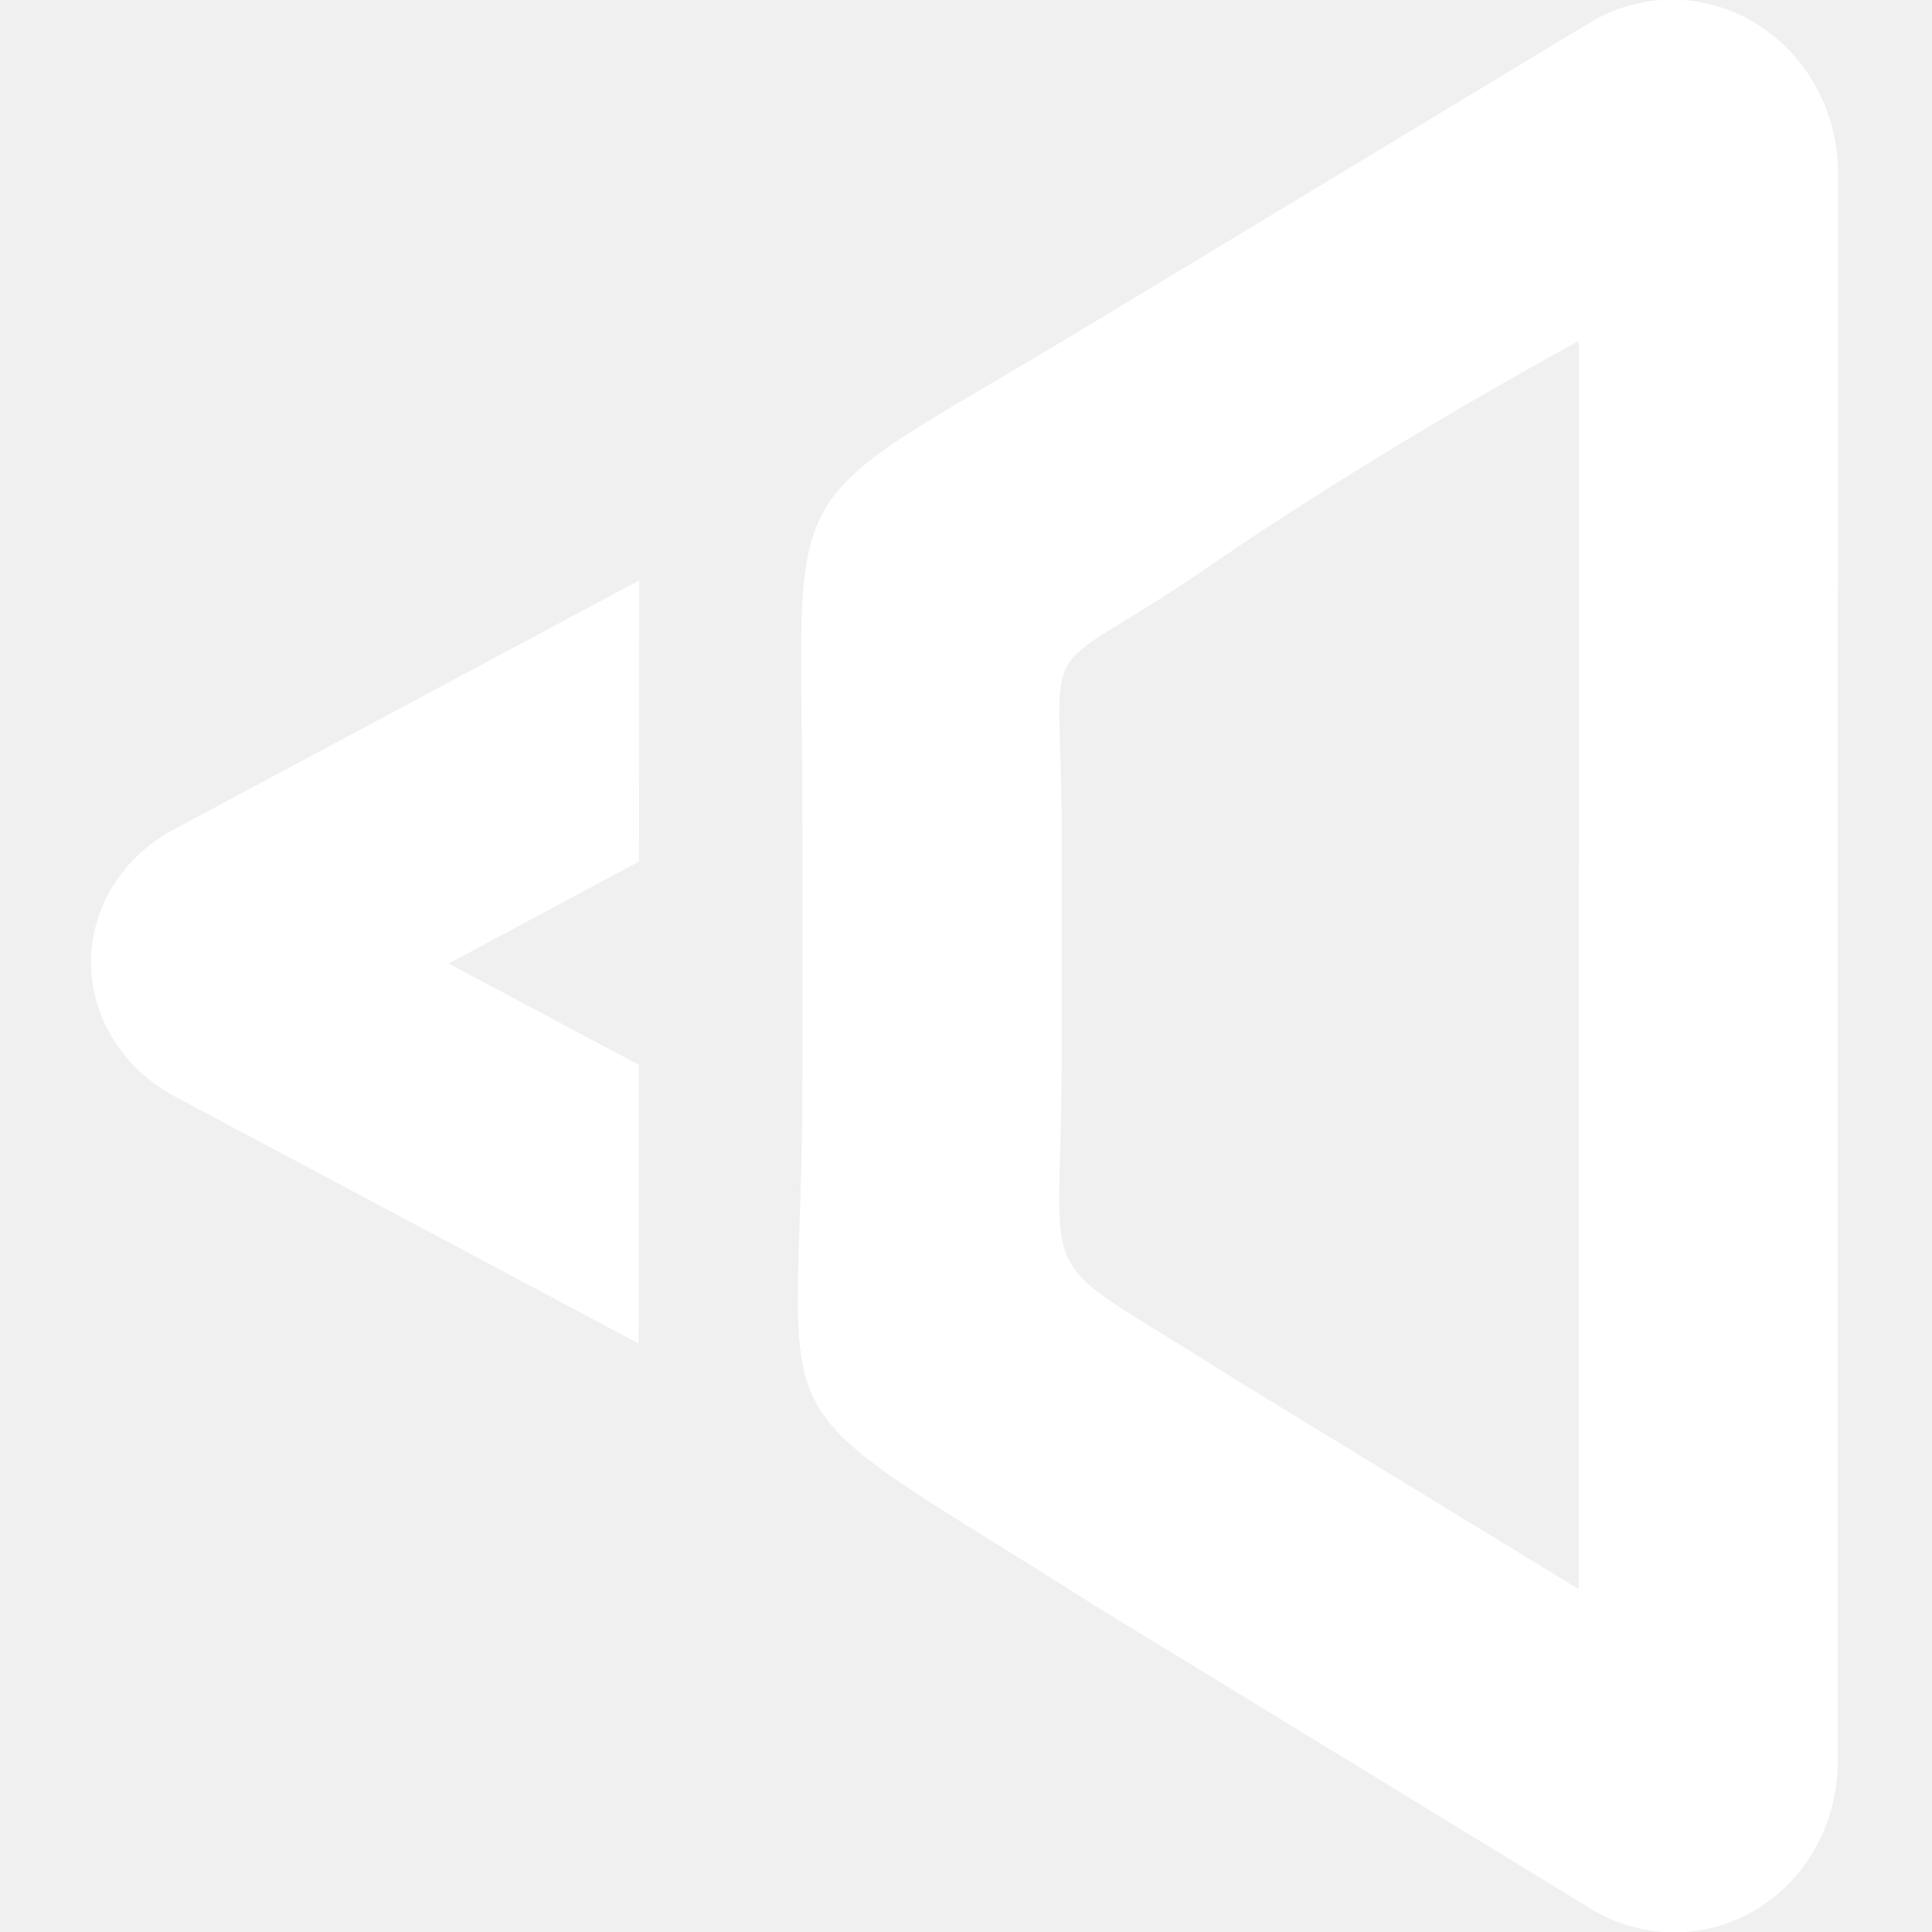
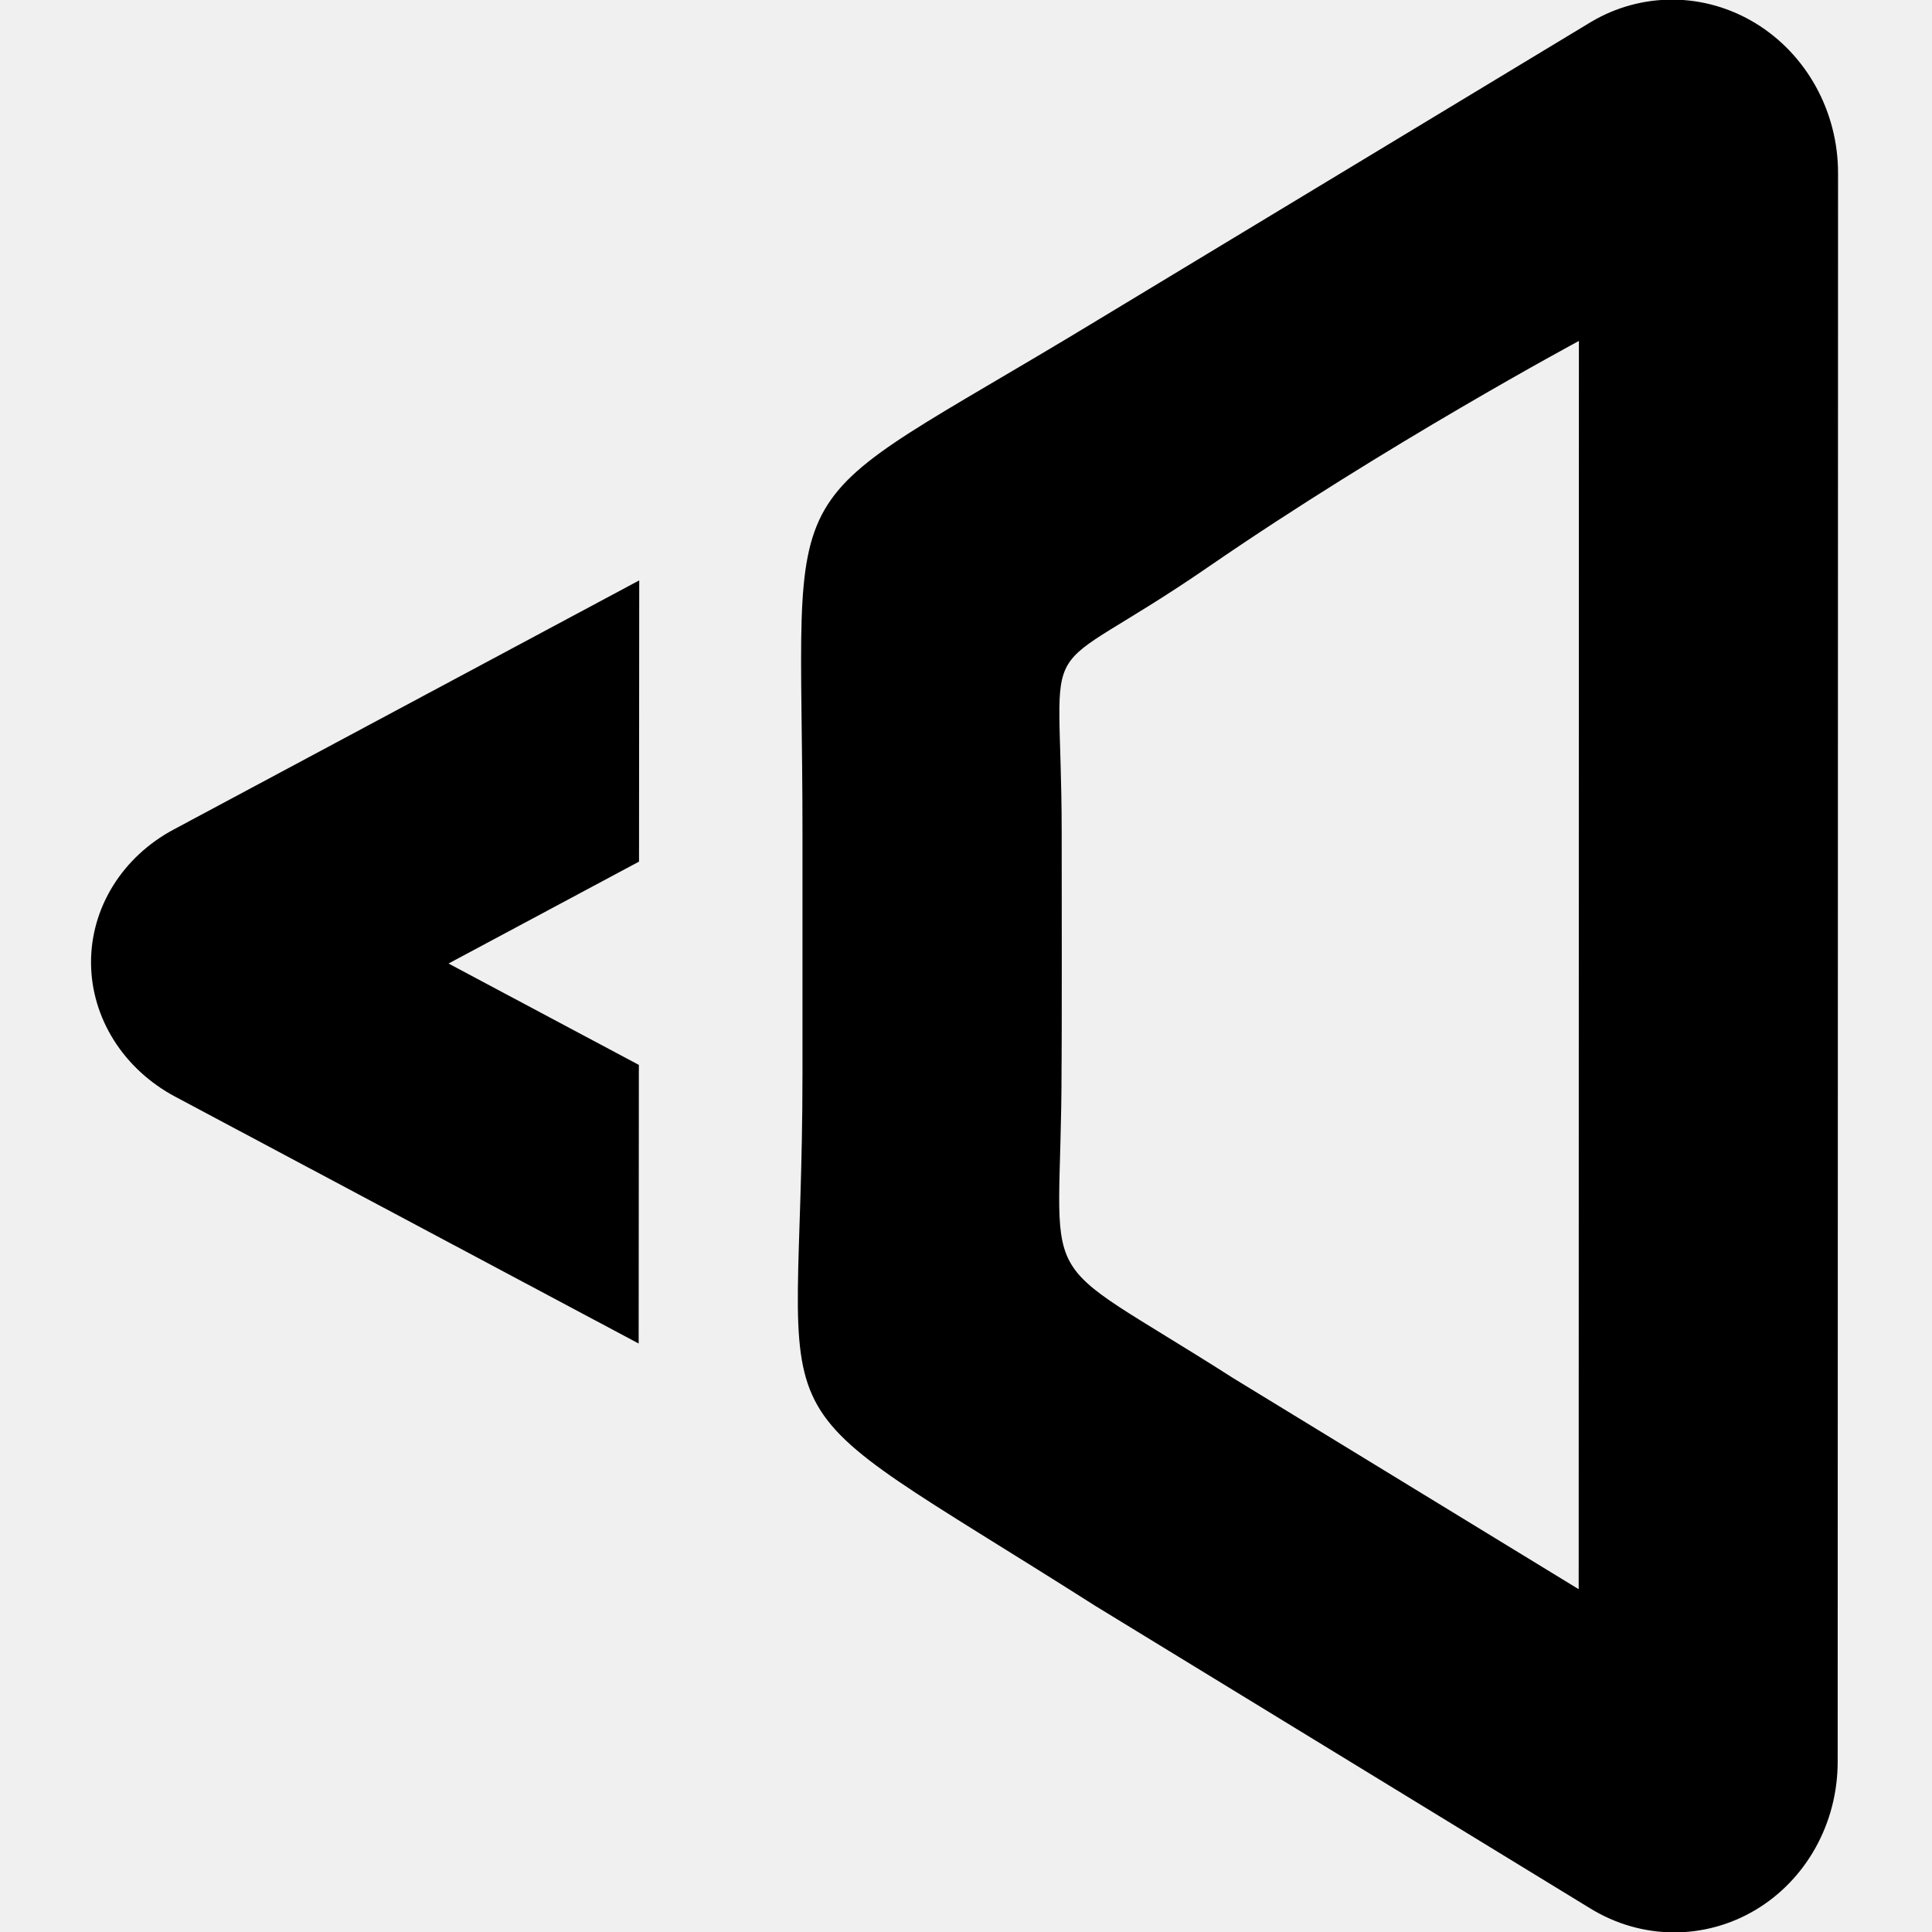
- <svg xmlns="http://www.w3.org/2000/svg" width="240" height="240" viewBox="0 0 240 240" fill="white">
-   <path d="M79.336 166.897L70.824 162.364L21.779 136.242C18.616 134.558 15.984 132.137 14.146 129.221C12.308 126.305 11.329 122.999 11.309 119.634C11.289 116.269 12.226 112.964 14.029 110.052C15.832 107.139 18.435 104.722 21.577 103.043C33.136 96.858 43.563 91.278 53.363 86.034C56.421 84.398 59.418 82.794 62.369 81.215C63.799 80.45 65.219 79.69 66.629 78.936C68.057 78.171 69.477 77.412 70.888 76.656C72.338 75.881 73.779 75.11 75.215 74.341C76.617 73.591 78.014 72.844 79.407 72.098L79.381 107.033L70.862 111.591L63.29 115.642L55.718 119.693L70.85 127.753L79.362 132.286L79.336 166.897Z" />
-   <path d="M136.127 39.899L197.638 2.729C200.749 0.88 204.277 -0.077 207.869 -0.047C211.46 -0.017 214.989 1 218.099 2.901C221.209 4.802 223.792 7.521 225.587 10.783C227.383 14.045 228.329 17.737 228.329 21.488L228.283 218.847C228.284 222.598 227.34 226.275 225.545 229.508C223.749 232.742 221.167 235.419 218.057 237.268C214.946 239.118 211.417 240.076 207.825 240.047C204.233 240.018 200.705 239.001 197.595 237.099L136.127 199.529C91.571 171.206 99.687 181.676 99.687 133.298L99.687 103.385C99.687 56.121 94.875 64.932 136.127 39.899ZM153.208 171.206L196.11 197.416L196.136 42.354C196.136 42.354 172.314 55.139 150.115 70.416C127.916 85.693 131.854 76.496 131.887 103.385C131.921 130.273 131.871 132.439 131.871 132.439C131.887 161.851 127.365 154.693 153.208 171.206Z" />
+ <svg xmlns="http://www.w3.org/2000/svg" viewBox="0 0 240 240">
+   <path fill="currentColor" d="M79.336 166.897L70.824 162.364L21.779 136.242C18.616 134.558 15.984 132.137 14.146 129.221C12.308 126.305 11.329 122.999 11.309 119.634C11.289 116.269 12.226 112.964 14.029 110.052C15.832 107.139 18.435 104.722 21.577 103.043C33.136 96.858 43.563 91.278 53.363 86.034C56.421 84.398 59.418 82.794 62.369 81.215C63.799 80.45 65.219 79.69 66.629 78.936C68.057 78.171 69.477 77.412 70.888 76.656C72.338 75.881 73.779 75.11 75.215 74.341C76.617 73.591 78.014 72.844 79.407 72.098L79.381 107.033L70.862 111.591L63.29 115.642L55.718 119.693L70.85 127.753L79.362 132.286L79.336 166.897Z" />
+   <path fill="currentColor" d="M136.127 39.899L197.638 2.729C200.749 0.88 204.277 -0.077 207.869 -0.047C211.46 -0.017 214.989 1 218.099 2.901C221.209 4.802 223.792 7.521 225.587 10.783C227.383 14.045 228.329 17.737 228.329 21.488L228.283 218.847C228.284 222.598 227.34 226.275 225.545 229.508C223.749 232.742 221.167 235.419 218.057 237.268C214.946 239.118 211.417 240.076 207.825 240.047C204.233 240.018 200.705 239.001 197.595 237.099L136.127 199.529C91.571 171.206 99.687 181.676 99.687 133.298L99.687 103.385C99.687 56.121 94.875 64.932 136.127 39.899ZM153.208 171.206L196.11 197.416L196.136 42.354C196.136 42.354 172.314 55.139 150.115 70.416C127.916 85.693 131.854 76.496 131.887 103.385C131.921 130.273 131.871 132.439 131.871 132.439C131.887 161.851 127.365 154.693 153.208 171.206Z" />
</svg>
